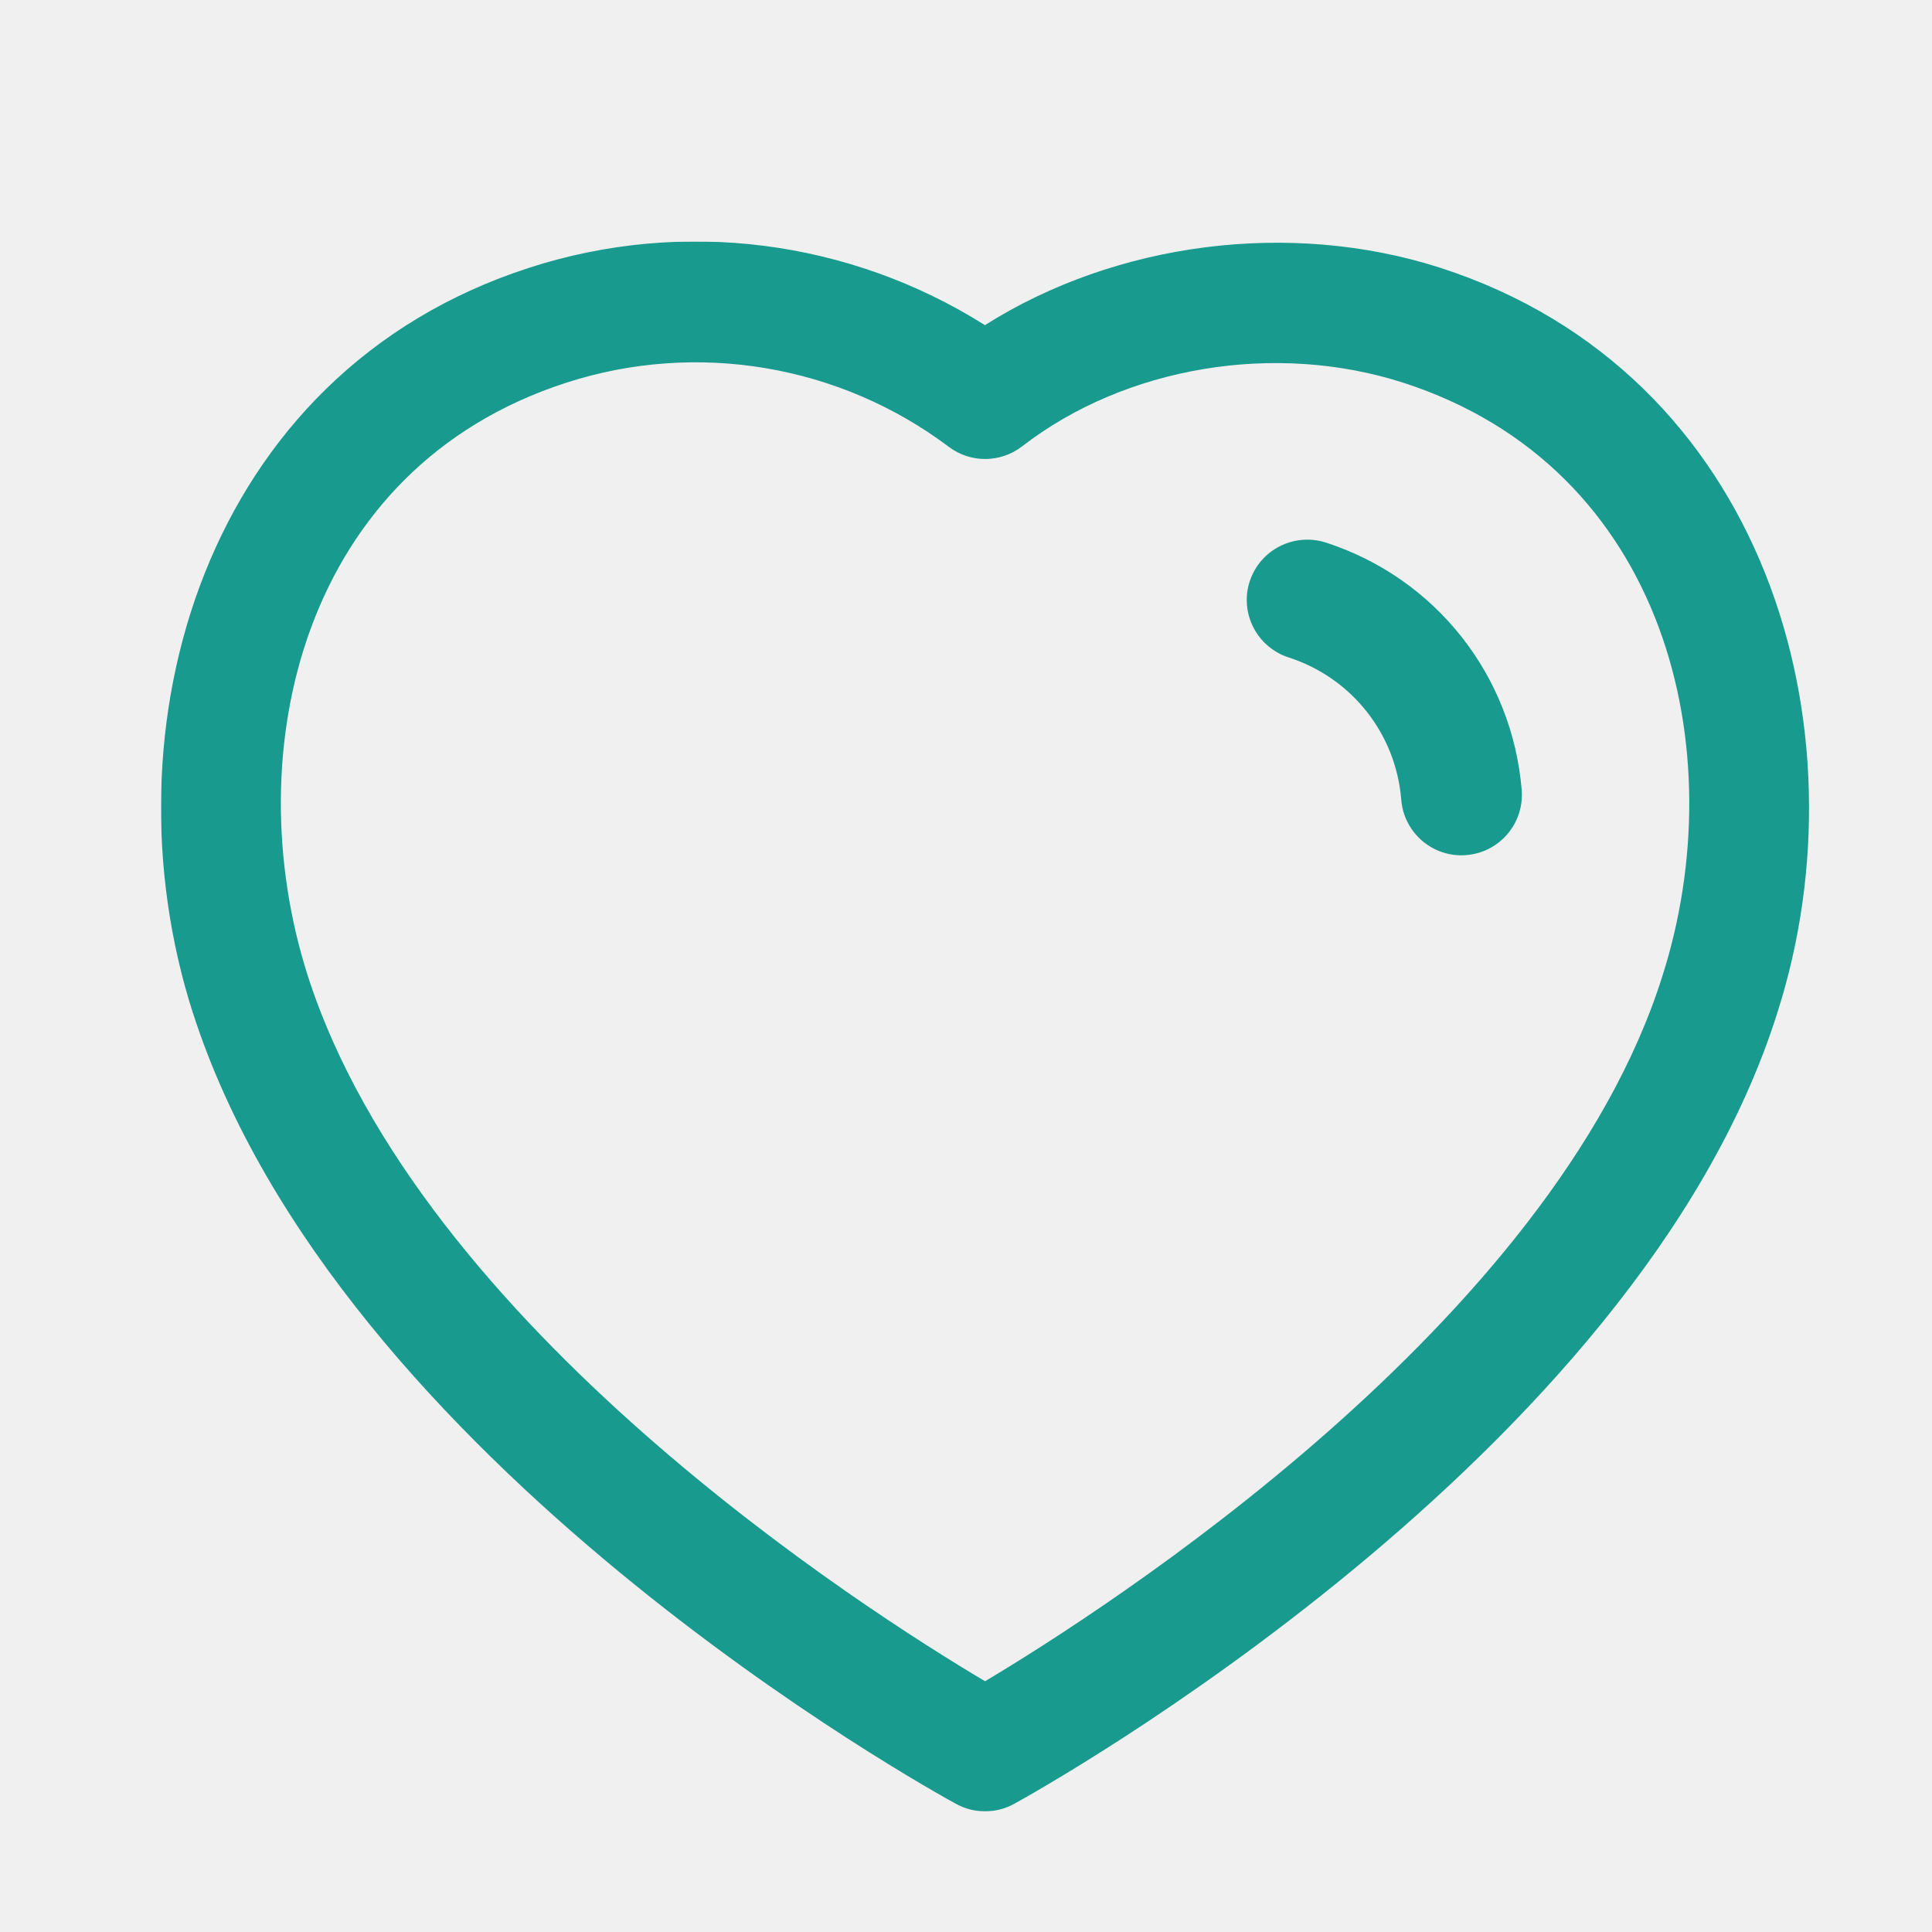
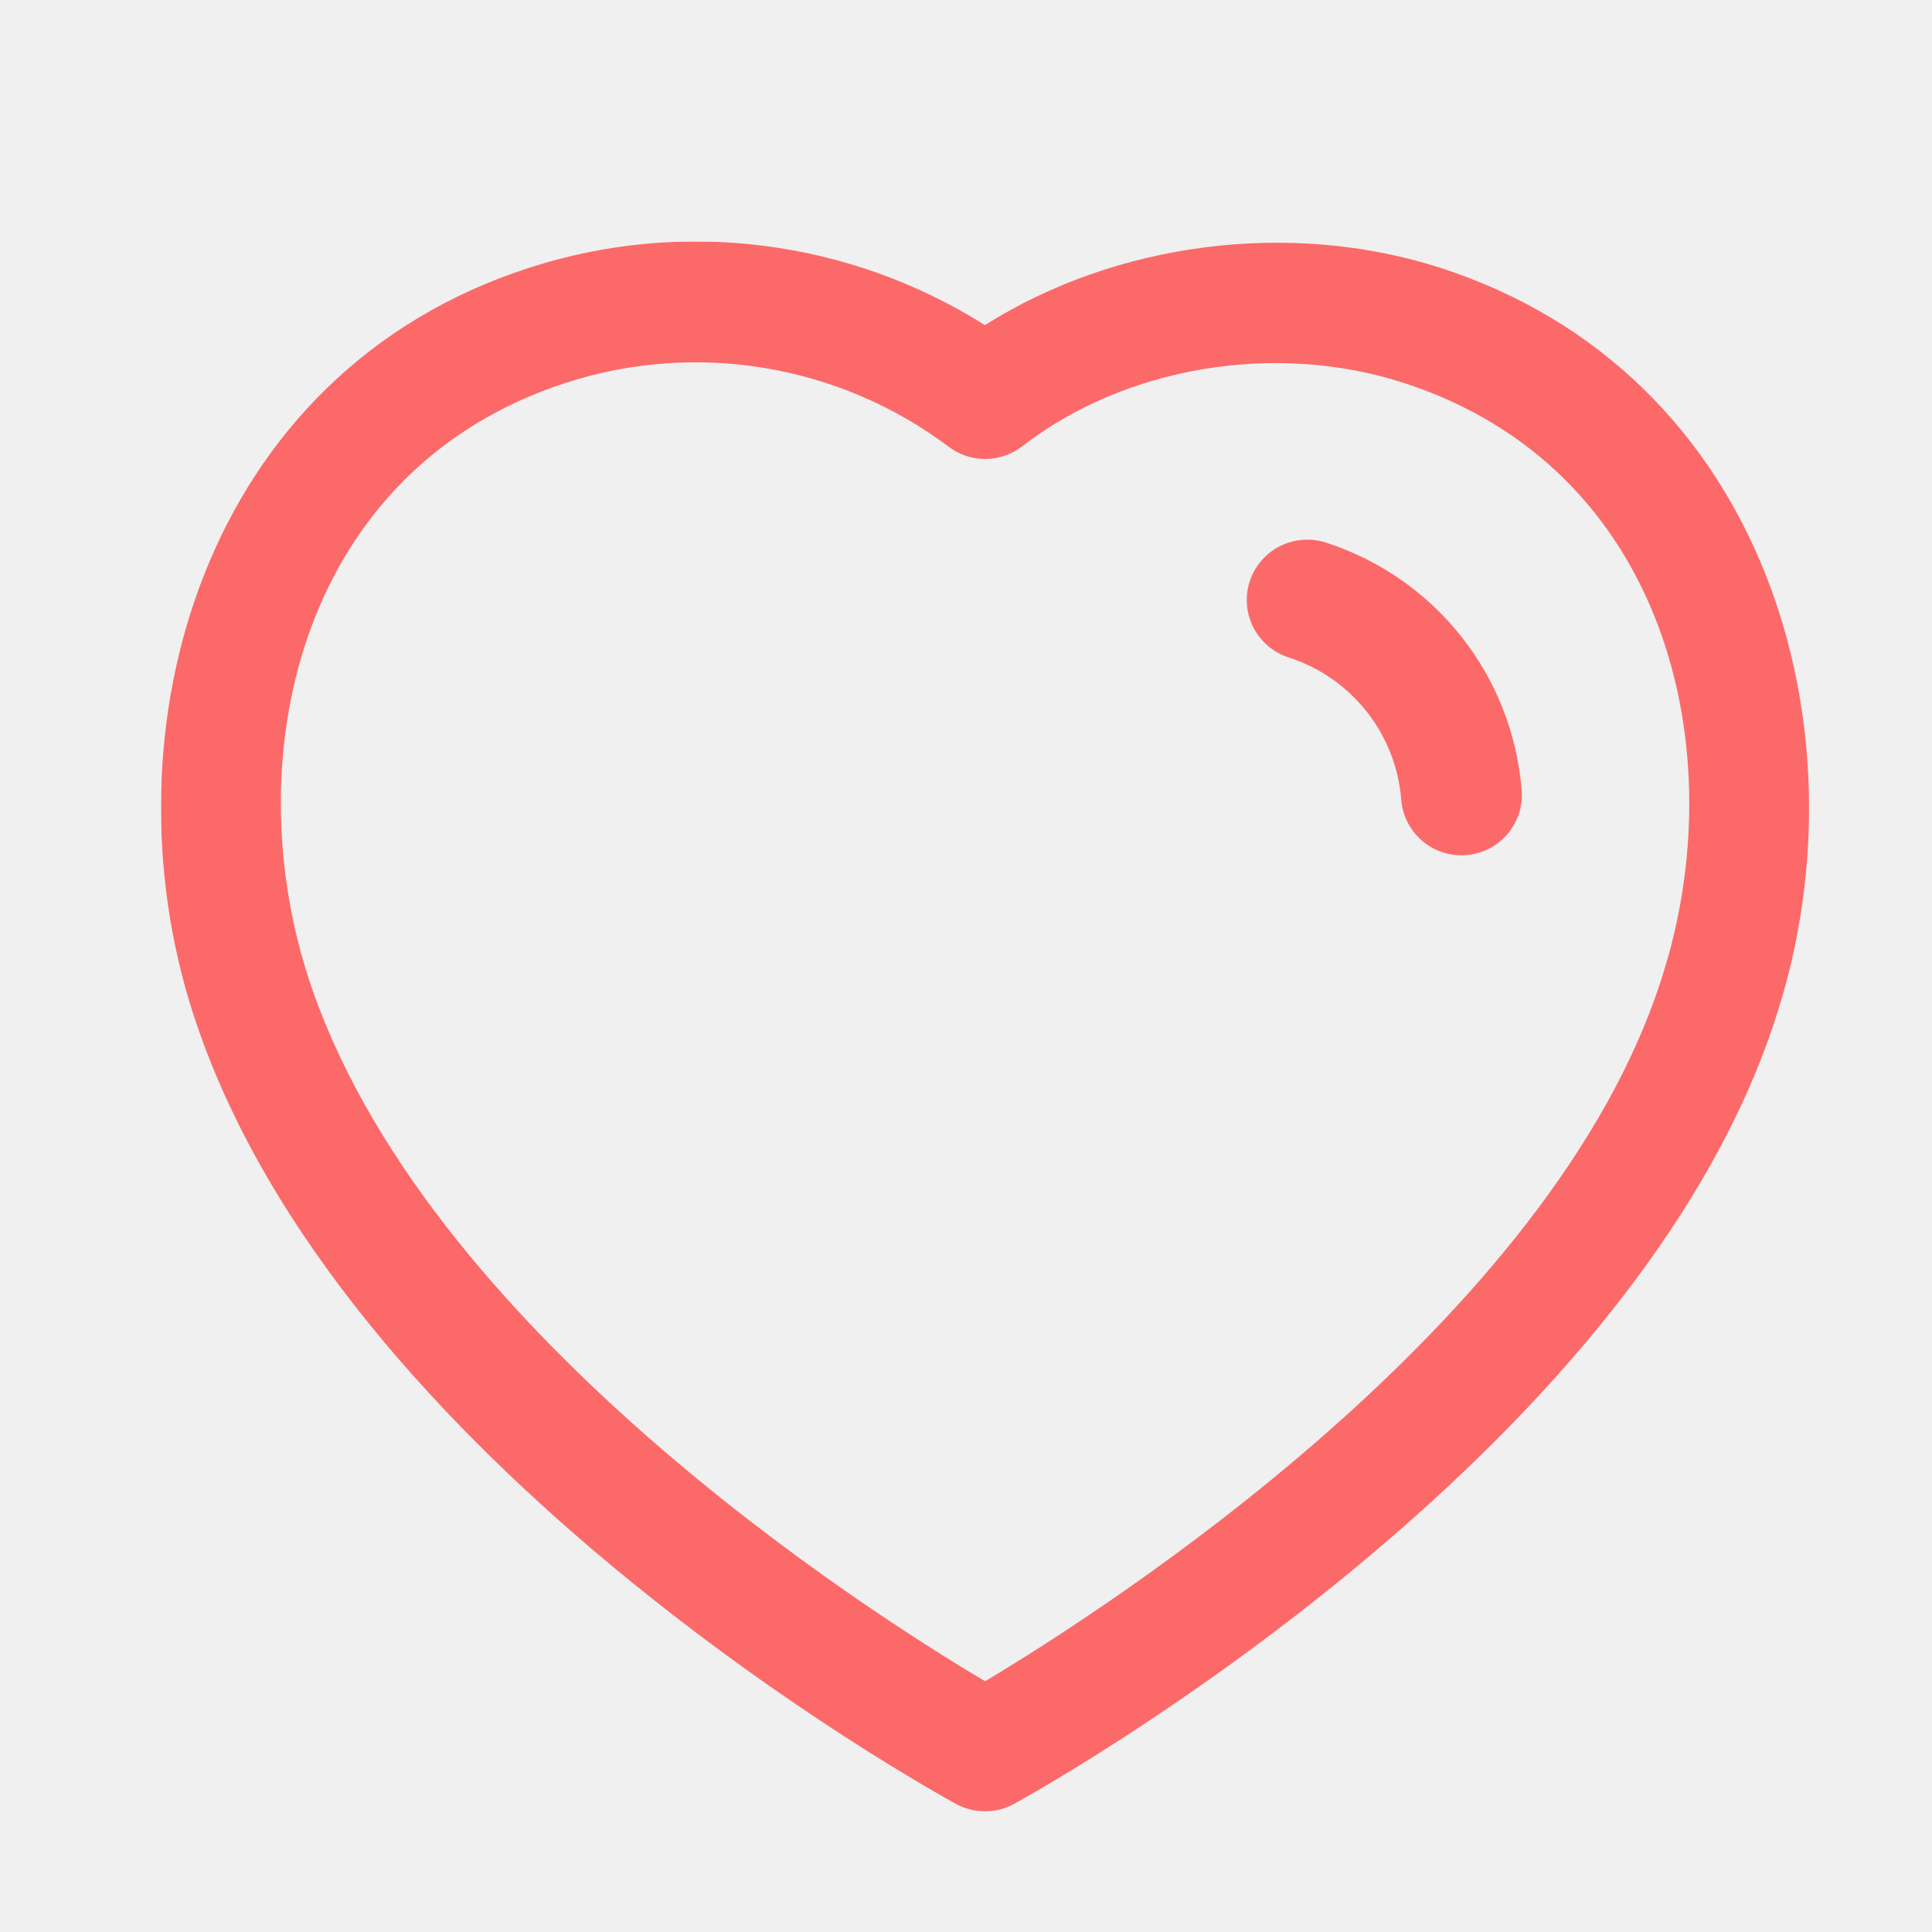
<svg xmlns="http://www.w3.org/2000/svg" width="24" height="24" viewBox="0 0 24 24" fill="none">
  <mask id="mask0_367_1342" style="mask-type:luminance" maskUnits="userSpaceOnUse" x="2" y="2" width="21" height="21">
    <path fill-rule="evenodd" clip-rule="evenodd" d="M2 3H22.473V22.501H2V3Z" fill="white" />
  </mask>
  <g mask="url(#mask0_367_1342)">
-     <path fill-rule="evenodd" clip-rule="evenodd" d="M3.824 12.123C5.226 16.485 10.765 20.012 12.237 20.885C13.714 20.003 19.293 16.437 20.65 12.127C21.541 9.341 20.714 5.812 17.428 4.753C15.836 4.242 13.979 4.553 12.697 5.545C12.429 5.751 12.057 5.755 11.787 5.551C10.429 4.53 8.655 4.231 7.038 4.753C3.757 5.811 2.933 9.34 3.824 12.123ZM12.238 22.501C12.114 22.501 11.991 22.471 11.879 22.41C11.566 22.239 4.193 18.175 2.396 12.581C2.395 12.581 2.395 12.58 2.395 12.58C1.267 9.058 2.523 4.632 6.578 3.325C8.482 2.709 10.557 2.98 12.235 4.039C13.861 3.011 16.021 2.727 17.887 3.325C21.946 4.634 23.206 9.059 22.079 12.58C20.34 18.11 12.913 22.235 12.598 22.408C12.486 22.47 12.362 22.501 12.238 22.501Z" fill="#199A8E" />
+     <path fill-rule="evenodd" clip-rule="evenodd" d="M3.824 12.123C5.226 16.485 10.765 20.012 12.237 20.885C13.714 20.003 19.293 16.437 20.65 12.127C21.541 9.341 20.714 5.812 17.428 4.753C15.836 4.242 13.979 4.553 12.697 5.545C12.429 5.751 12.057 5.755 11.787 5.551C10.429 4.53 8.655 4.231 7.038 4.753C3.757 5.811 2.933 9.34 3.824 12.123ZM12.238 22.501C12.114 22.501 11.991 22.471 11.879 22.41C11.566 22.239 4.193 18.175 2.396 12.581C2.395 12.581 2.395 12.58 2.395 12.58C1.267 9.058 2.523 4.632 6.578 3.325C8.482 2.709 10.557 2.98 12.235 4.039C13.861 3.011 16.021 2.727 17.887 3.325C21.946 4.634 23.206 9.059 22.079 12.58C20.34 18.11 12.913 22.235 12.598 22.408C12.486 22.47 12.362 22.501 12.238 22.501Z" fill="#FC6969" />
  </g>
-   <path fill-rule="evenodd" clip-rule="evenodd" d="M18.154 10.625C17.767 10.625 17.439 10.328 17.407 9.936C17.341 9.114 16.791 8.42 16.008 8.167C15.613 8.039 15.397 7.616 15.524 7.223C15.653 6.829 16.072 6.615 16.468 6.739C17.831 7.18 18.786 8.387 18.903 9.814C18.936 10.227 18.629 10.589 18.216 10.622C18.195 10.624 18.175 10.625 18.154 10.625Z" fill="#199A8E" />
+   <path fill-rule="evenodd" clip-rule="evenodd" d="M18.154 10.625C17.767 10.625 17.439 10.328 17.407 9.936C17.341 9.114 16.791 8.42 16.008 8.167C15.613 8.039 15.397 7.616 15.524 7.223C15.653 6.829 16.072 6.615 16.468 6.739C17.831 7.18 18.786 8.387 18.903 9.814C18.936 10.227 18.629 10.589 18.216 10.622C18.195 10.624 18.175 10.625 18.154 10.625Z" fill="#FC6969" />
</svg>
